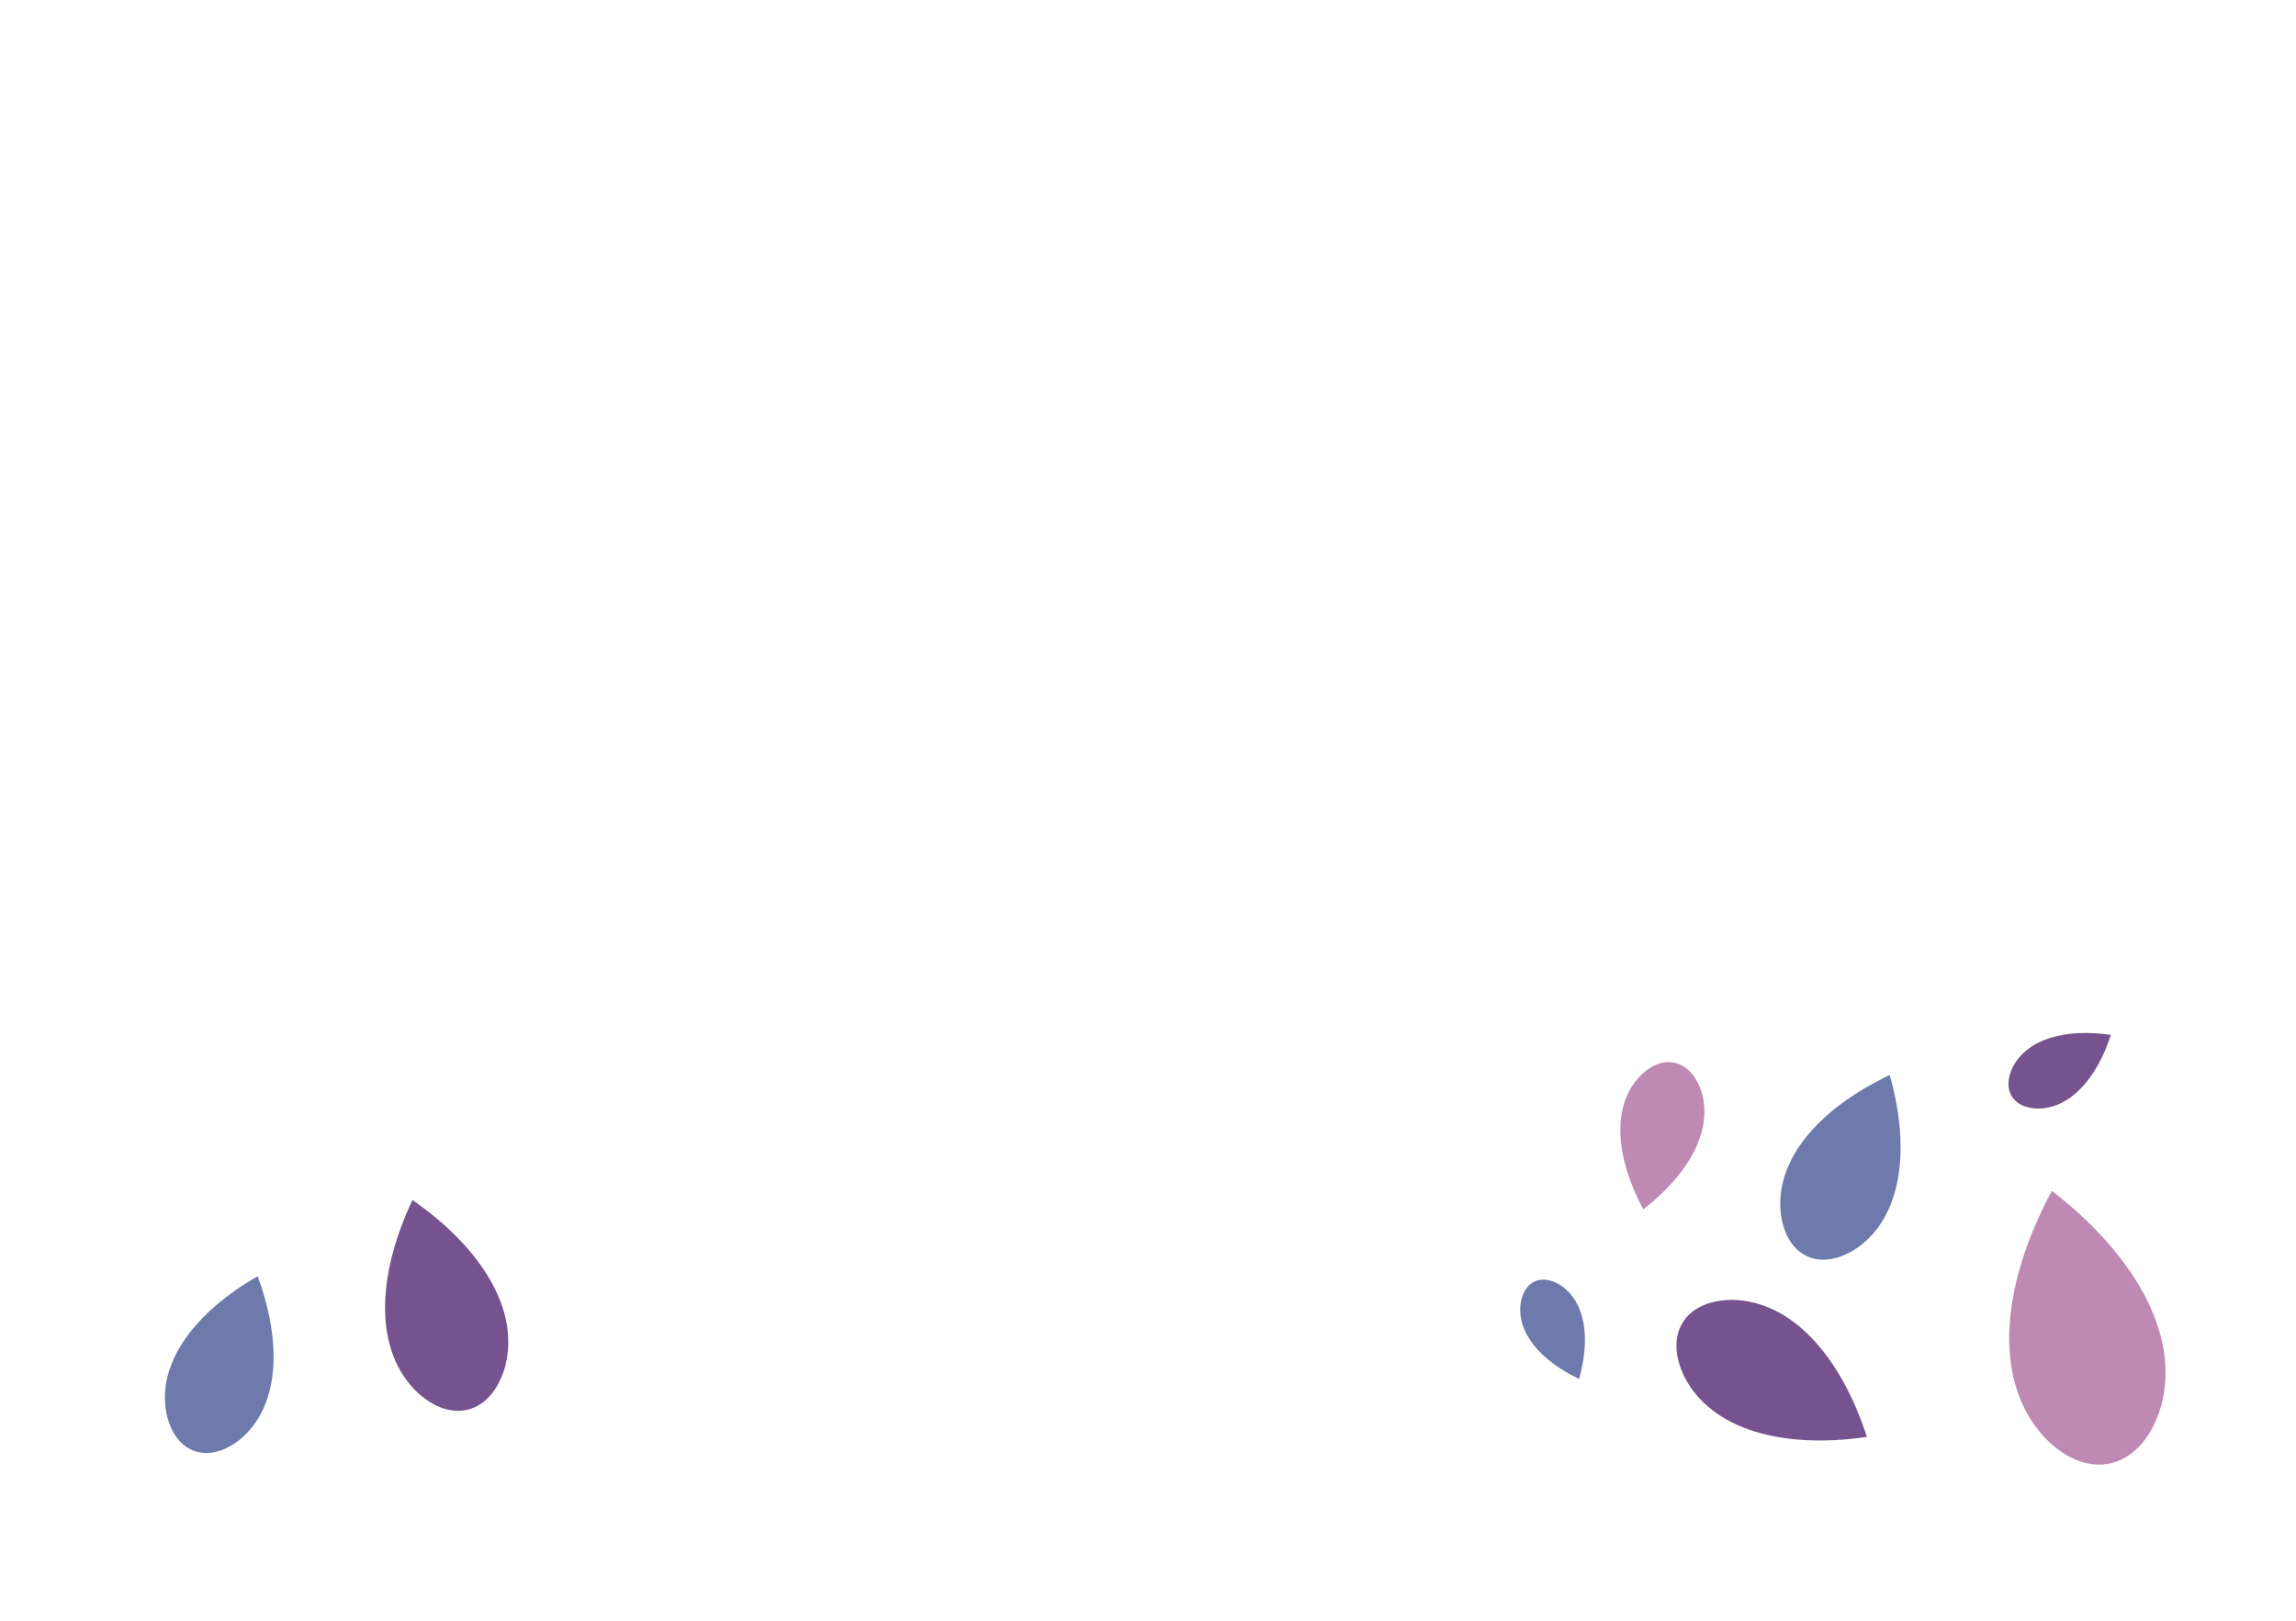
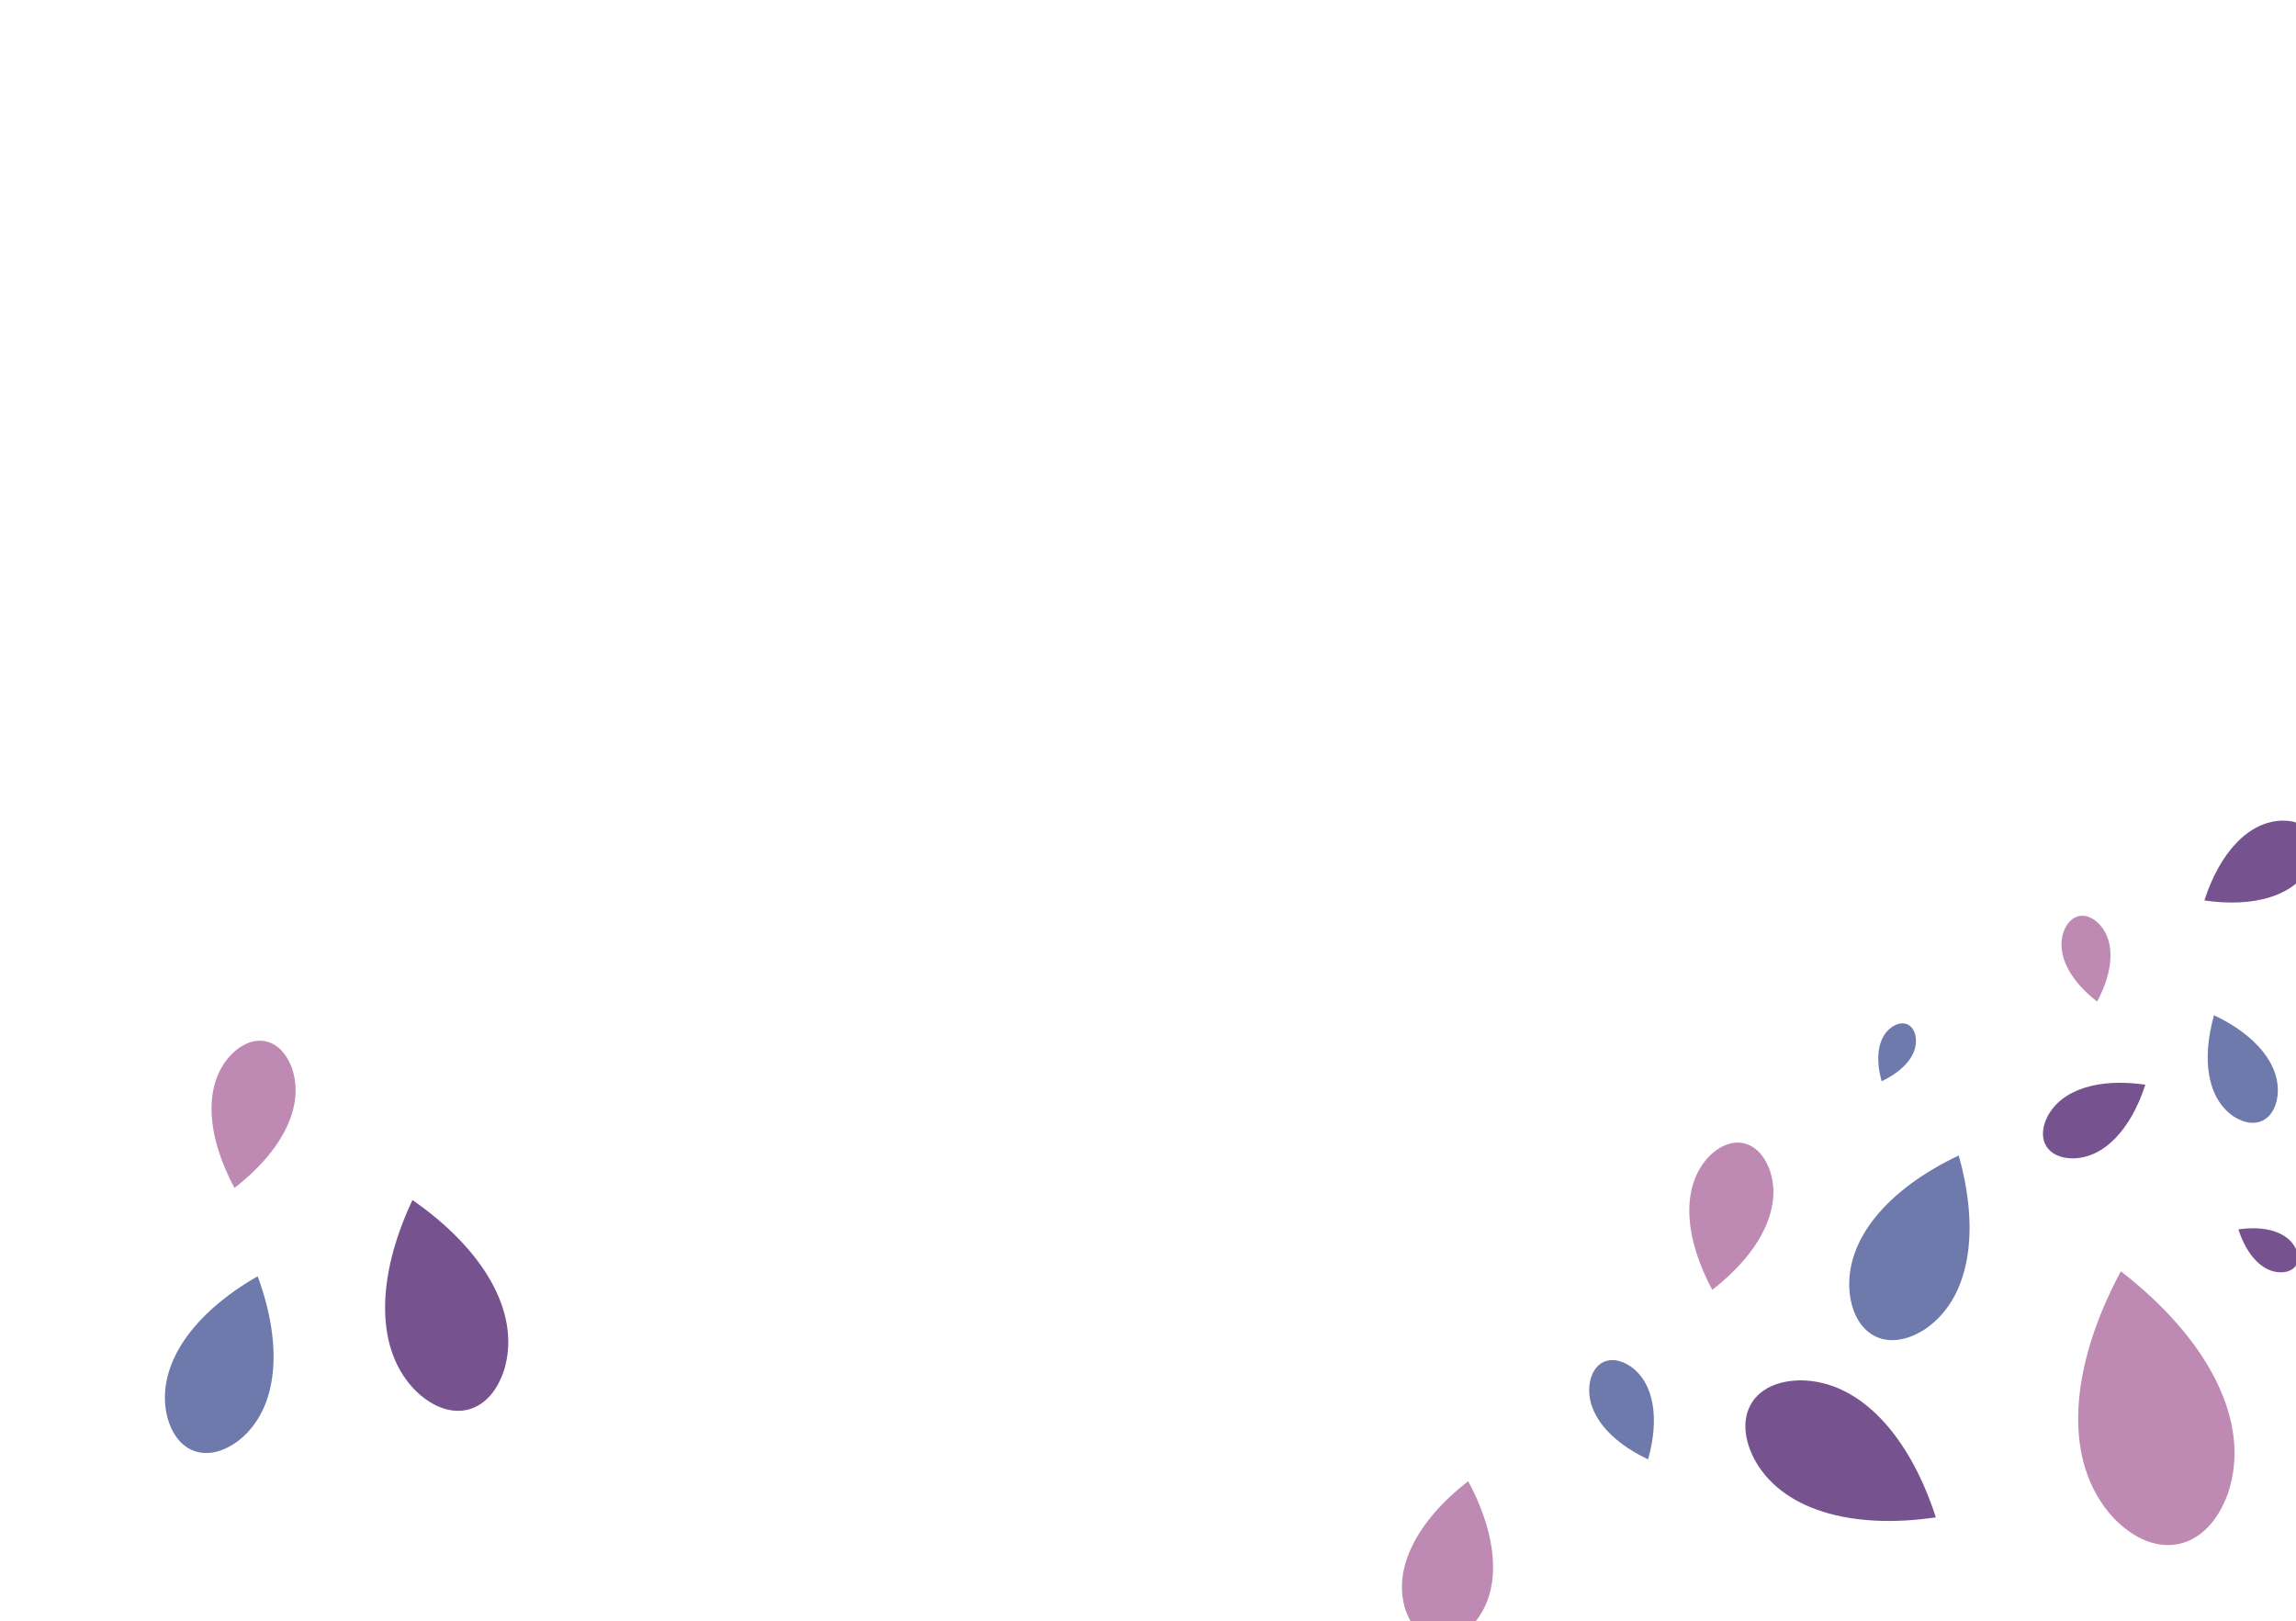
<svg xmlns="http://www.w3.org/2000/svg" viewBox="0 0 1275 900" version="1.1" id="svg6">
  <defs id="defs6" />
-   <path d="m 1049.413,596.978 c 11.891,42.153 6.332,79.186 -18.371,96.198 -20.23,13.396 -38.956,4.869 -42.132,-19.186 -3.385,-29.802 20.899,-58.308 60.503,-77.012 z" fill="#6e79ac" id="path1" style="stroke-width:1.286" />
-   <path d="m 1139.44,661.266 c 48.465,37.544 73.028,83.849 59.385,123.553 -11.619,31.913 -39.79,37.901 -63.384,13.472 -28.613,-30.723 -25.006,-83.015 3.999,-137.026 z" fill="#be89b3" id="path2" style="stroke-width:1.8" />
-   <path d="m 1036.705,797.917 c -47.174,6.947 -86.38,-4.232 -101.294,-33.28 -11.636,-23.714 0.188,-42.74 26.603,-42.807 32.649,0.51 60.032,30.714 74.691,76.087 z" fill="#76538e" id="path3" style="stroke-width:1.4" />
-   <path d="m 876.902,765.716 c 6.395,-22.668 3.405,-42.582 -9.879,-51.73 -10.879,-7.204 -20.948,-2.618 -22.657,10.317 -1.821,16.026 11.239,31.355 32.535,41.413 z" fill="#6e79ac" id="path1-6" style="stroke-width:0.692" />
-   <path d="m 912.548,671.57 c 26.062,-20.189 39.271,-45.09 31.934,-66.441 -6.248,-17.161 -21.397,-20.381 -34.085,-7.245 -15.386,16.521 -13.447,44.641 2.151,73.685 z" fill="#be89b3" id="path2-7" style="stroke-width:0.968" />
-   <path d="m 1172.196,574.682 c -25.367,-3.736 -46.45,2.276 -54.471,17.897 -6.257,12.752 0.101,22.983 14.306,23.019 17.557,-0.274 32.282,-16.517 40.165,-40.916 z" fill="#76538e" id="path3-5" style="stroke-width:0.753" />
+   <path d="m 1087.711,641.659 c 11.891,42.153 6.332,79.186 -18.371,96.198 -20.23,13.396 -38.956,4.869 -42.132,-19.186 -3.385,-29.802 20.899,-58.308 60.503,-77.012 z" fill="#6e79ac" id="path1" style="stroke-width:1.286" />
+   <path d="m 1177.738,705.947 c 48.465,37.544 73.028,83.849 59.385,123.553 -11.619,31.913 -39.79,37.901 -63.384,13.472 -28.613,-30.723 -25.006,-83.015 3.999,-137.026 z" fill="#be89b3" id="path2" style="stroke-width:1.8" />
+   <path d="m 1075.002,842.597 c -47.174,6.947 -86.38,-4.232 -101.294,-33.28 -11.636,-23.714 0.188,-42.74 26.603,-42.807 32.649,0.51 60.032,30.714 74.691,76.087 z" fill="#76538e" id="path3" style="stroke-width:1.4" />
+   <path d="m 915.2,810.397 c 6.395,-22.668 3.405,-42.582 -9.879,-51.73 -10.879,-7.204 -20.948,-2.618 -22.657,10.317 -1.821,16.026 11.239,31.355 32.535,41.413 z" fill="#6e79ac" id="path1-6" style="stroke-width:0.692" />
+   <path d="m 950.846,716.251 c 26.062,-20.189 39.271,-45.09 31.934,-66.441 -6.248,-17.161 -21.397,-20.381 -34.085,-7.245 -15.386,16.521 -13.447,44.641 2.151,73.685 z" fill="#be89b3" id="path2-7" style="stroke-width:0.968" />
+   <path d="m 130.213,659.677 c 26.062,-20.189 39.271,-45.09 31.934,-66.441 -6.248,-17.161 -21.397,-20.381 -34.085,-7.245 -15.386,16.521 -13.447,44.641 2.151,73.685 z" fill="#be89b3" id="path2-7-6" style="stroke-width:0.968" />
+   <path d="m 1191.345,602.342 c -25.367,-3.736 -46.45,2.276 -54.471,17.897 -6.257,12.752 0.101,22.983 14.306,23.019 17.557,-0.274 32.282,-16.517 40.165,-40.916 z" fill="#76538e" id="path3-5" style="stroke-width:0.753" />
+   <path d="m 1229.472,563.769 c -6.931,24.568 -3.69,46.151 10.707,56.066 11.791,7.807 22.704,2.838 24.555,-11.182 1.973,-17.369 -12.181,-33.983 -35.262,-44.884 z" fill="#6e79ac" id="path1-62" style="stroke-width:0.749" />
+   <path d="m 815.301,822.514 c -28.246,21.882 -42.562,48.869 -34.61,72.009 6.772,18.599 23.19,22.089 36.941,7.852 16.676,-17.906 14.574,-48.383 -2.331,-79.861 z" fill="#be89b3" id="path2-9" style="stroke-width:1.049" />
+   <path d="m 1224.113,500.029 c 27.494,4.049 50.343,-2.467 59.036,-19.396 6.781,-13.821 -0.11,-24.909 -15.505,-24.949 -19.029,0.297 -34.988,17.901 -43.531,44.345 z" fill="#76538e" id="path3-1" style="stroke-width:0.816" />
+   <path d="m 1044.908,600.411 c -3.727,-13.211 -1.984,-24.818 5.758,-30.149 6.34,-4.199 12.209,-1.526 13.205,6.013 1.061,9.34 -6.55,18.274 -18.962,24.136 z" fill="#6e79ac" id="path1-6-2" style="stroke-width:0.403" />
+   <path d="m 1164.559,556.18 c -15.189,-11.767 -22.888,-26.279 -18.612,-38.723 3.642,-10.002 12.47,-11.878 19.865,-4.222 8.967,9.629 7.837,26.018 -1.253,42.945 z" fill="#be89b3" id="path2-7-7" style="stroke-width:0.564" />
+   <path d="m 1243.019,682.69 c 14.785,-2.177 27.072,1.326 31.746,10.43 3.647,7.432 -0.059,13.395 -8.338,13.416 -10.232,-0.16 -18.814,-9.626 -23.409,-23.847 z" fill="#76538e" id="path3-5-0" style="stroke-width:0.439" />
  <g transform="matrix(-1,0,0,1,1343.085,-121.2766)" id="g6">
    <path d="m 1114.043,787.66 c 20.329,43.131 21.002,83.894 -2.472,106.592 -19.32,18.013 -40.957,12.216 -48.683,-13.044 -8.981,-31.394 11.983,-66.36 51.155,-93.548 z" fill="#76538e" id="path5" style="stroke-width:1.4" />
    <path d="M 0,0 C 22,26 30,54 18,74 8,90 -8,90 -18,74 -30,54 -22,26 0,0 Z" fill="#6e79ac" transform="matrix(1.127631,-0.4104242,0.4104242,1.127631,1200,830)" id="path6" />
  </g>
</svg>
